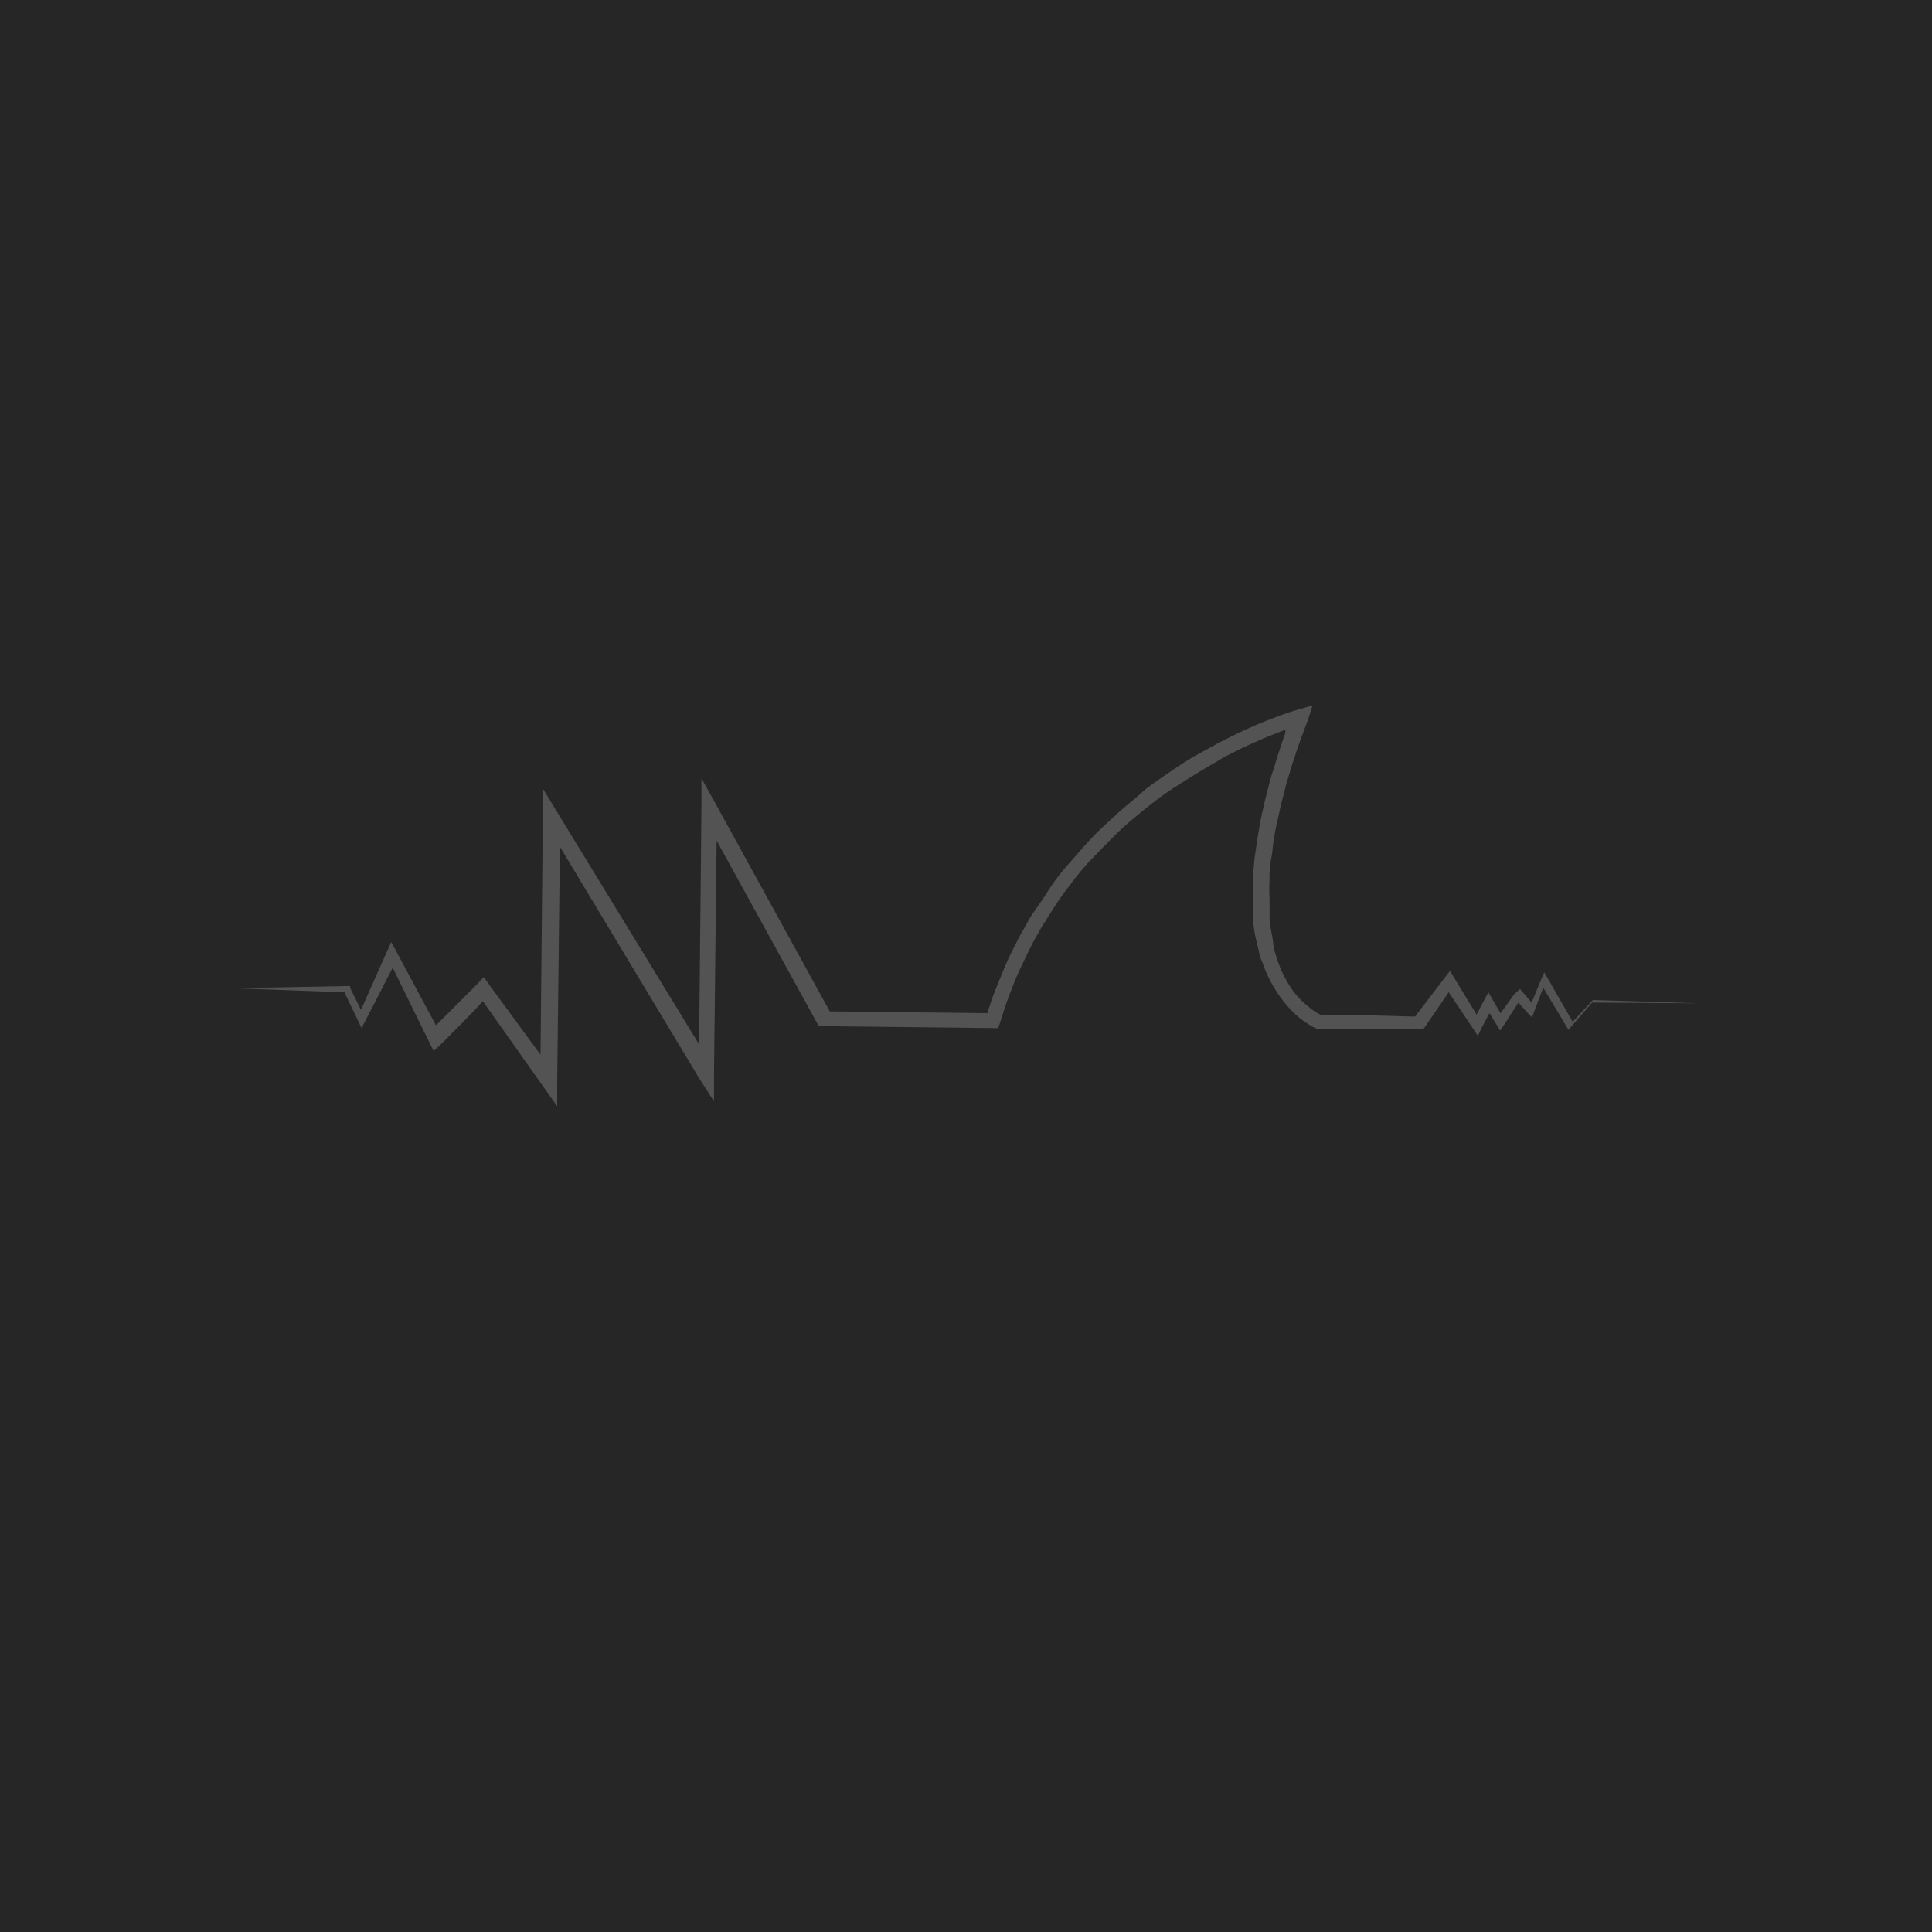
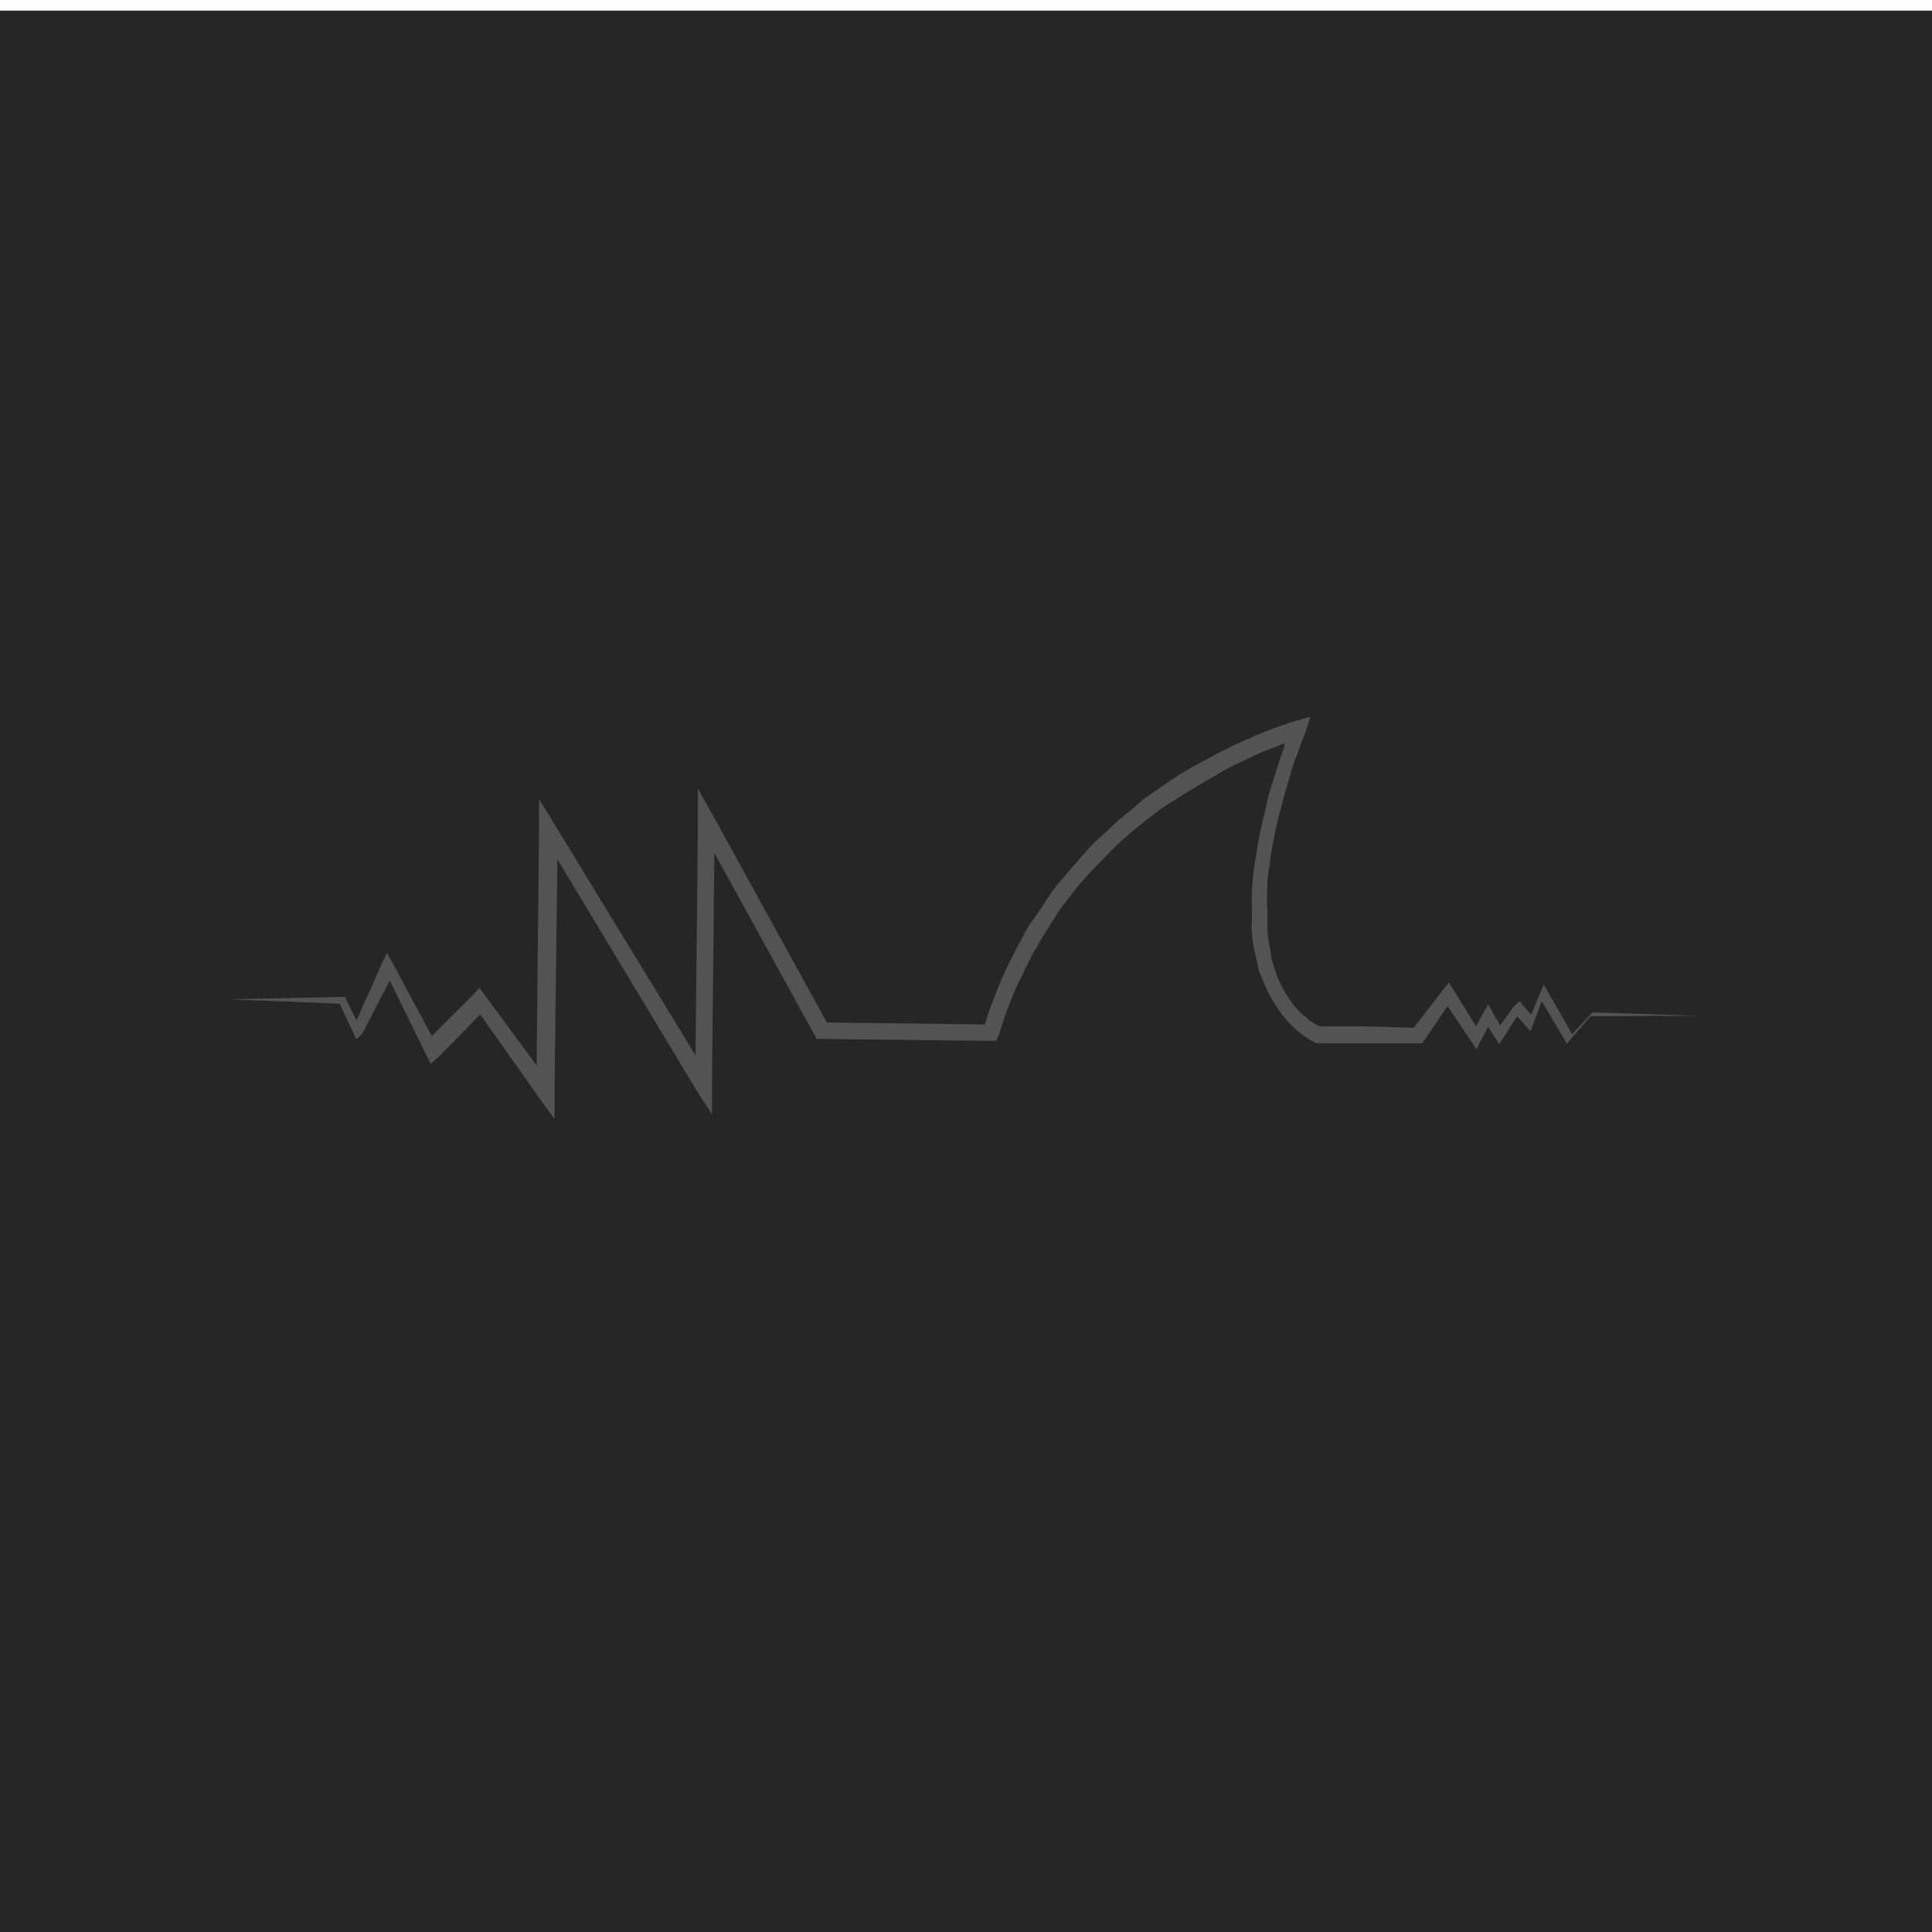
- <svg xmlns="http://www.w3.org/2000/svg" viewBox="0 0 141.19 141.19">
-   <defs>
-     <style>.cls-1{fill:#262626;}.cls-2{fill:#535353;}</style>
-   </defs>
-   <g id="Layer_2" data-name="Layer 2">
-     <g id="Layer_2-2" data-name="Layer 2">
-       <rect class="cls-1" width="141.19" height="141.19" />
-       <g id="Layer_1-2" data-name="Layer 1-2">
-         <path class="cls-2" d="M124.14,73.32l-7.73-.24h0l-1.48,1.59-1.81-3.15-.27-.46-.22.51-.7,1.7-.58-.68-.27-.32-.42.39-1,1.39-.53-.91-.36-.63-.34.64-.52,1-1.57-2.58-.37-.62-.45.58-2.11,2.76-3.4-.09h-3.4a3.62,3.62,0,0,1-.48-.25,4.26,4.26,0,0,1-.54-.41,6.05,6.05,0,0,1-1-1A8.47,8.47,0,0,1,93.3,70l-.21-.68L93,68.57a13.52,13.52,0,0,1-.22-1.42V65.68a12.18,12.18,0,0,1,0-1.48,6,6,0,0,1,.12-1.46c.11-.5.11-1,.2-1.48s.17-1,.29-1.45.2-1,.34-1.46.24-1,.39-1.45.27-.95.44-1.43.31-.95.48-1.41l.53-1.41.35-1.09-1.14.32c-.69.2-1.32.44-2,.7s-1.27.52-1.9.81-1.24.6-1.86.92l-1.82,1-.87.54-.86.58c-.58.39-1.14.78-1.71,1.21l-.81.71-.8.67c-.53.44-1,.92-1.53,1.39a18.64,18.64,0,0,0-1.45,1.5l-1.38,1.57a13.49,13.49,0,0,0-1.24,1.7c-.39.61-.78,1.16-1.16,1.7-.19.29-.34.61-.51.9s-.36.6-.51.92c-.31.61-.63,1.23-.9,1.87s-.53,1.28-.79,1.93-.35,1-.52,1.54l-11.52-.13L52.37,58.87l-1.11-2v2.29l-.17,17.16L40.76,59.42l-1.09-1.79v2.11L39.5,77.08,35.78,72l-.43-.6-.49.53c-1,1-2,2-3,3L29,69.6l-.41-.75-.34.75-1.87,4.2-.79-1.6v-.14h-.27l-8.23.16,8.08.3,1,2.08.25.53.28-.53,2-3.88,2.64,5.38.35.71.6-.56c1-1,2-2,3-3.08l4.34,6.14,1.09,1.53V79l.2-17.12L51.09,78.79l1.09,1.7V78.43l.19-17,7.3,13.26.17.3h.36l12.32.14h.42l.16-.44c.2-.63.39-1.28.63-1.89s.47-1.26.76-1.86.56-1.21.87-1.8c.14-.31.32-.6.48-.89a9.69,9.69,0,0,1,.51-.86c.36-.57.7-1.13,1.1-1.71s.8-1.07,1.2-1.6A16.78,16.78,0,0,1,80,62.55c.48-.49.92-.95,1.4-1.43a18.64,18.64,0,0,1,1.48-1.34l.78-.65.78-.61c.53-.41,1.09-.79,1.71-1.18L87,56.8l.87-.53,1.7-1c.6-.3,1.19-.61,1.8-.88s1.23-.55,1.84-.78l.72-.28v.26c-.19.47-.34,1-.5,1.46s-.3,1-.46,1.47-.27,1-.4,1.48-.24,1-.35,1.49-.2,1-.28,1.52-.16,1-.23,1.53-.11,1-.13,1.55,0,1,0,1.55v.78a5.08,5.08,0,0,0,0,.78,7.75,7.75,0,0,0,.24,1.57l.18.76a2.75,2.75,0,0,0,.24.77,9.93,9.93,0,0,0,1.52,2.83,8.4,8.4,0,0,0,1.12,1.19c.22.17.44.34.68.49a3.87,3.87,0,0,0,.78.41H104l.17-.22,1.7-2.49,1.7,2.54.43.65.32-.67.53-1,.48.79.3.49.33-.48,1-1.56.64.71.36.38.17-.48.65-1.7,1.7,2.84.14.24.18-.21,1.55-1.78Z" />
+ <svg xmlns="http://www.w3.org/2000/svg" version="1.1" id="Capa_1" x="0px" y="0px" viewBox="0 0 400 400" style="enable-background:new 0 0 400 400;" xml:space="preserve">
+   <style type="text/css">
+ 	.st0{fill:#262626;}
+ 	.st1{fill:#535353;}
+ </style>
+   <g id="Layer_2">
+     <g id="Layer_2-2">
+       <rect x="-0.8" y="2.2" class="st0" width="400.8" height="400.8" />
+       <g id="Layer_1-2">
+         <path class="st1" d="M351.6,210.3l-21.9-0.7l0,0l-4.2,4.5l-5.1-8.9l-0.8-1.3l-0.6,1.4l-2,4.8l-1.6-1.9l-0.8-0.9l-1.2,1.1     l-2.8,3.9l-1.5-2.6l-1-1.8l-1,1.8l-1.5,2.8l-4.5-7.3l-1.1-1.8l-1.3,1.6l-6,7.8l-9.7-0.3h-9.7c-0.5-0.2-0.9-0.4-1.4-0.7     c-0.5-0.3-1.1-0.7-1.5-1.2c-1.1-0.8-2-1.8-2.8-2.8c-1.6-2.2-2.9-4.6-3.7-7.2l-0.6-1.9l-0.3-2.1c-0.3-1.3-0.5-2.7-0.6-4v-4.2     c-0.1-1.4-0.1-2.8,0-4.2c-0.1-1.4,0.1-2.8,0.3-4.1c0.3-1.4,0.3-2.8,0.6-4.2c0.3-1.4,0.5-2.8,0.8-4.1s0.6-2.8,1-4.1     s0.7-2.8,1.1-4.1c0.4-1.3,0.8-2.7,1.2-4.1s0.9-2.7,1.4-4l1.5-4l1-3.1l-3.2,0.9c-2,0.6-3.7,1.2-5.7,2c-1.9,0.7-3.6,1.5-5.4,2.3     s-3.5,1.7-5.3,2.6l-5.2,2.8l-2.5,1.5l-2.4,1.6c-1.6,1.1-3.2,2.2-4.9,3.4l-2.3,2l-2.3,1.9c-1.5,1.2-2.8,2.6-4.3,3.9     c-1.5,1.3-2.8,2.8-4.1,4.3l-3.9,4.5c-1.3,1.5-2.5,3.1-3.5,4.8c-1.1,1.7-2.2,3.3-3.3,4.8c-0.5,0.8-1,1.7-1.4,2.6     c-0.5,0.8-1,1.7-1.4,2.6c-0.9,1.7-1.8,3.5-2.6,5.3c-0.8,1.8-1.5,3.6-2.2,5.5c-0.7,1.8-1,2.8-1.5,4.4l-32.7-0.4l-23.5-42.7     l-3.2-5.7v6.5l-0.5,48.7l-29.3-48l-3.1-5.1v6l-0.5,49.2l-10.6-14.4l-1.2-1.7l-1.4,1.5c-2.8,2.8-5.7,5.7-8.5,8.5l-8.1-15.1     l-1.2-2.1l-1,2.1l-5.3,11.9l-2.2-4.5v-0.4h-0.8l-23.4,0.5l22.9,0.9l2.8,5.9l0.7,1.5L75,214l5.7-11l7.5,15.3l1,2l1.7-1.6     c2.8-2.8,5.7-5.7,8.5-8.7l12.3,17.4l3.1,4.3v-5.2l0.6-48.6l28.9,48l3.1,4.8v-5.8l0.5-48.3l20.7,37.6l0.5,0.9h1l35,0.4h1.2     l0.5-1.2c0.6-1.8,1.1-3.6,1.8-5.4c0.7-1.7,1.3-3.6,2.2-5.3s1.6-3.4,2.5-5.1c0.4-0.9,0.9-1.7,1.4-2.5c0.4-0.8,0.9-1.7,1.4-2.4     c1-1.6,2-3.2,3.1-4.9s2.3-3,3.4-4.5c1.2-1.5,2.5-3,3.8-4.3c1.4-1.4,2.6-2.7,4-4.1c1.3-1.3,2.7-2.6,4.2-3.8l2.2-1.8l2.2-1.7     c1.5-1.2,3.1-2.2,4.9-3.3l2.4-1.5l2.5-1.5l4.8-2.8c1.7-0.9,3.4-1.7,5.1-2.5c1.7-0.8,3.5-1.6,5.2-2.2l2-0.8v0.7     c-0.5,1.3-1,2.8-1.4,4.1s-0.9,2.8-1.3,4.2c-0.5,1.3-0.8,2.8-1.1,4.2s-0.7,2.8-1,4.2c-0.3,1.4-0.6,2.8-0.8,4.3     c-0.2,1.5-0.5,2.8-0.7,4.3c-0.2,1.5-0.3,2.8-0.4,4.4c-0.1,1.6,0,2.8,0,4.4v2.2c-0.1,0.7-0.1,1.5,0,2.2c0.1,1.5,0.3,3,0.7,4.5     l0.5,2.2c0.1,0.8,0.3,1.5,0.7,2.2c1,2.9,2.5,5.6,4.3,8c0.9,1.2,2,2.4,3.2,3.4c0.6,0.5,1.2,1,1.9,1.4c0.7,0.5,1.4,0.9,2.2,1.2     h21.7l0.5-0.6l4.8-7.1l4.8,7.2l1.2,1.8l0.9-1.9l1.5-2.8l1.4,2.2l0.9,1.4l0.9-1.4l2.8-4.4l1.8,2l1,1.1l0.5-1.4l1.8-4.8l4.8,8.1     l0.4,0.7l0.5-0.6l4.4-5.1L351.6,210.3z" />
      </g>
    </g>
  </g>
</svg>
